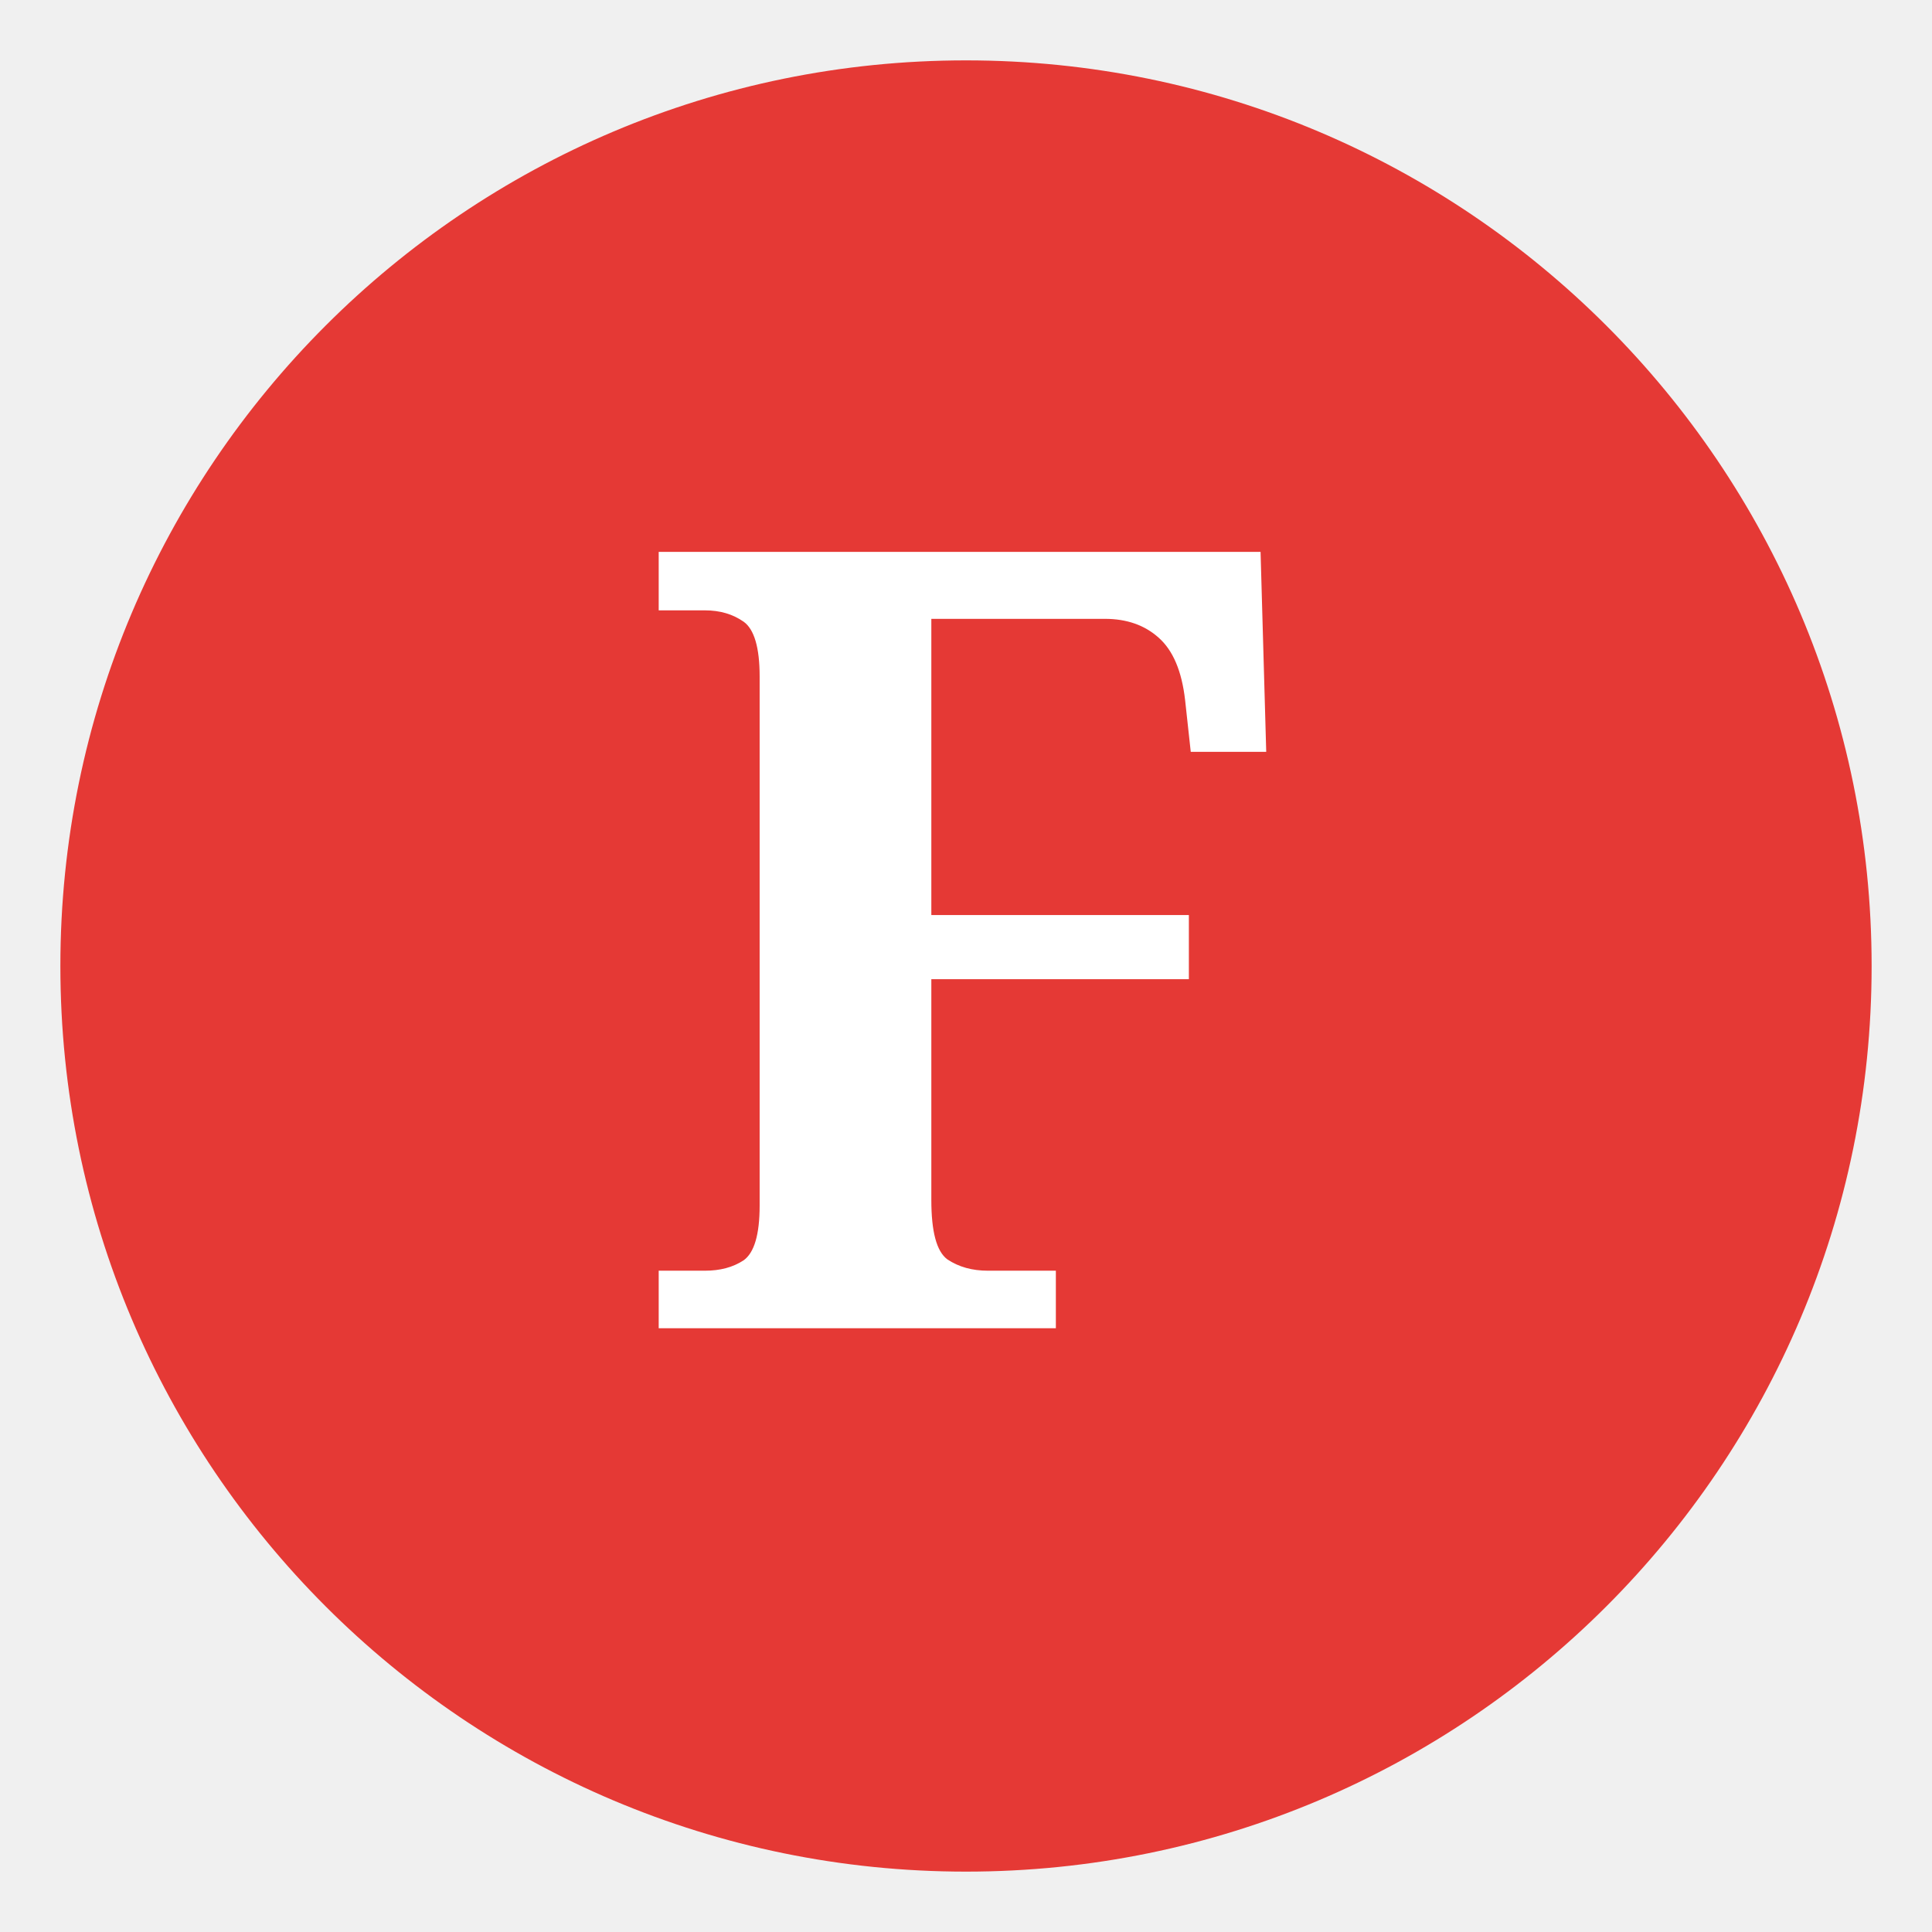
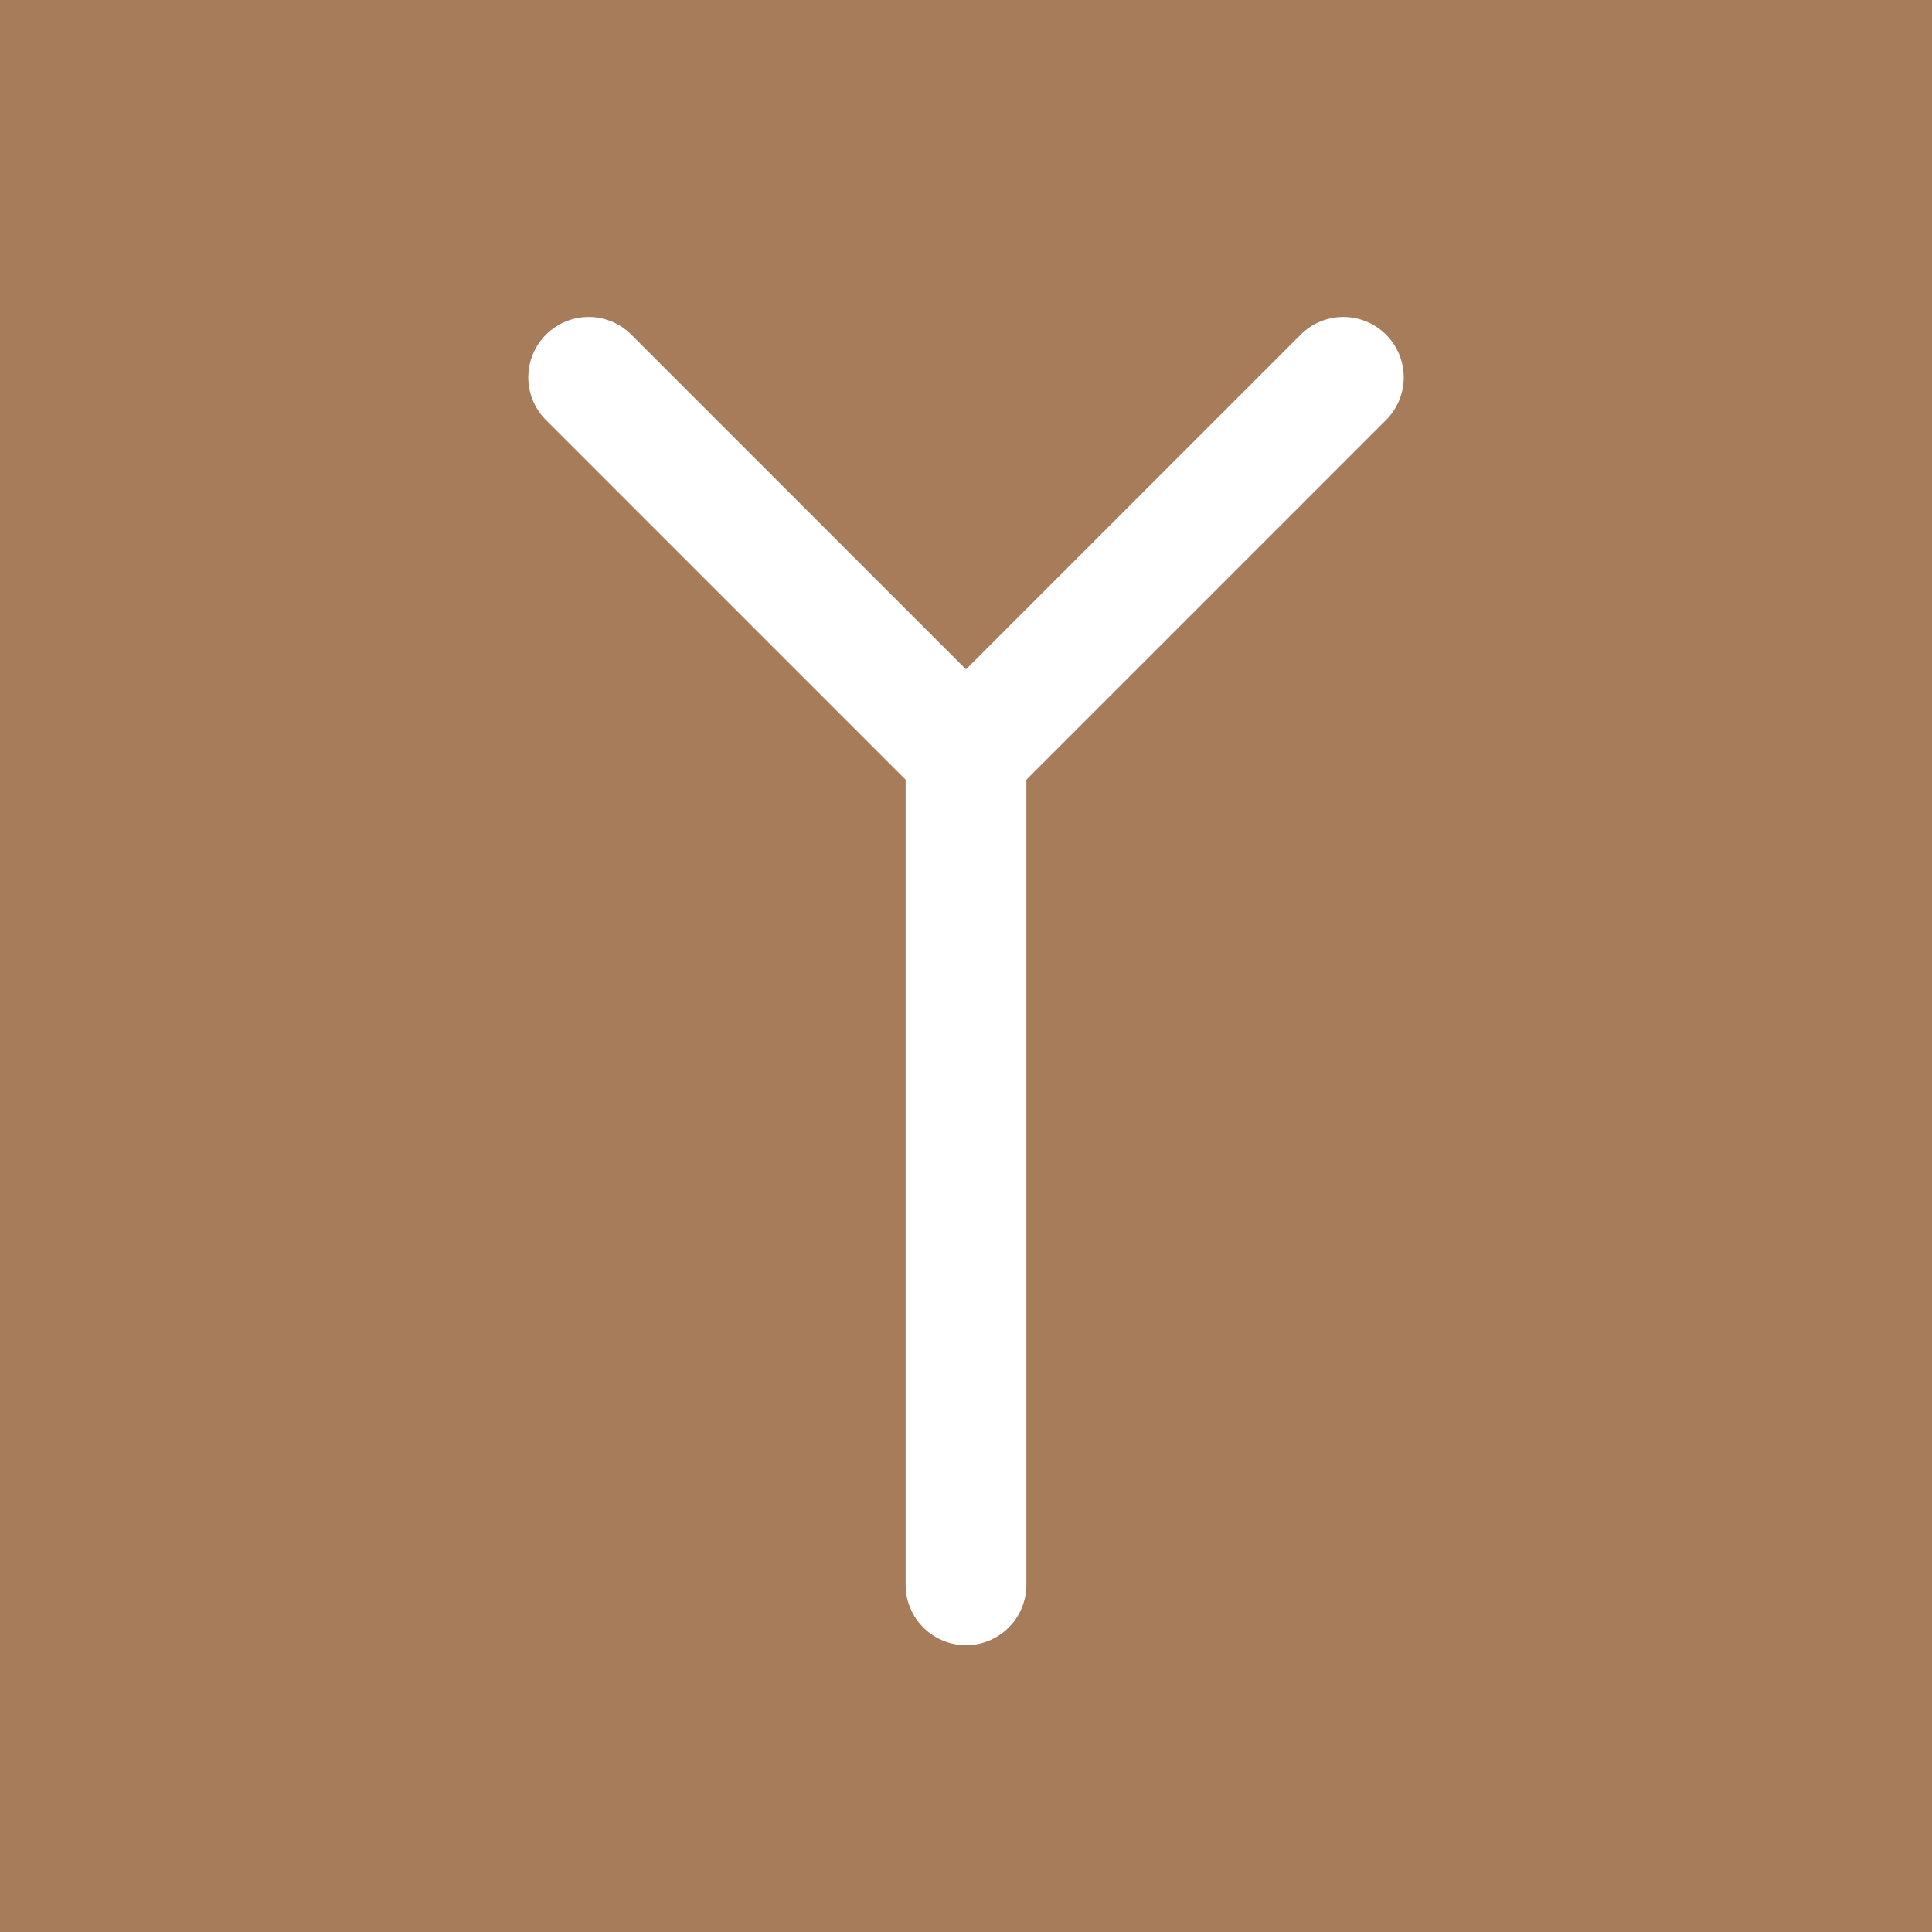
- <svg xmlns="http://www.w3.org/2000/svg" width="32" height="32" viewBox="0 0 32 32">
-   <circle cx="16" cy="16" r="15" fill="#E53935" />
-   <text x="16" y="22" font-family="Georgia, serif" font-size="18" font-weight="700" fill="#ffffff" text-anchor="middle">F</text>
+ <svg xmlns="http://www.w3.org/2000/svg" viewBox="0 0 512 512">
+   <rect width="512" height="512" fill="#A67C5B" />
+   <g fill="none" stroke="#FFFFFF" stroke-width="32" stroke-linecap="round" stroke-linejoin="round">
+     <line x1="256" y1="420" x2="256" y2="200" />
+     <line x1="256" y1="200" x2="156" y2="100" />
+     <line x1="256" y1="200" x2="356" y2="100" />
+   </g>
</svg>
